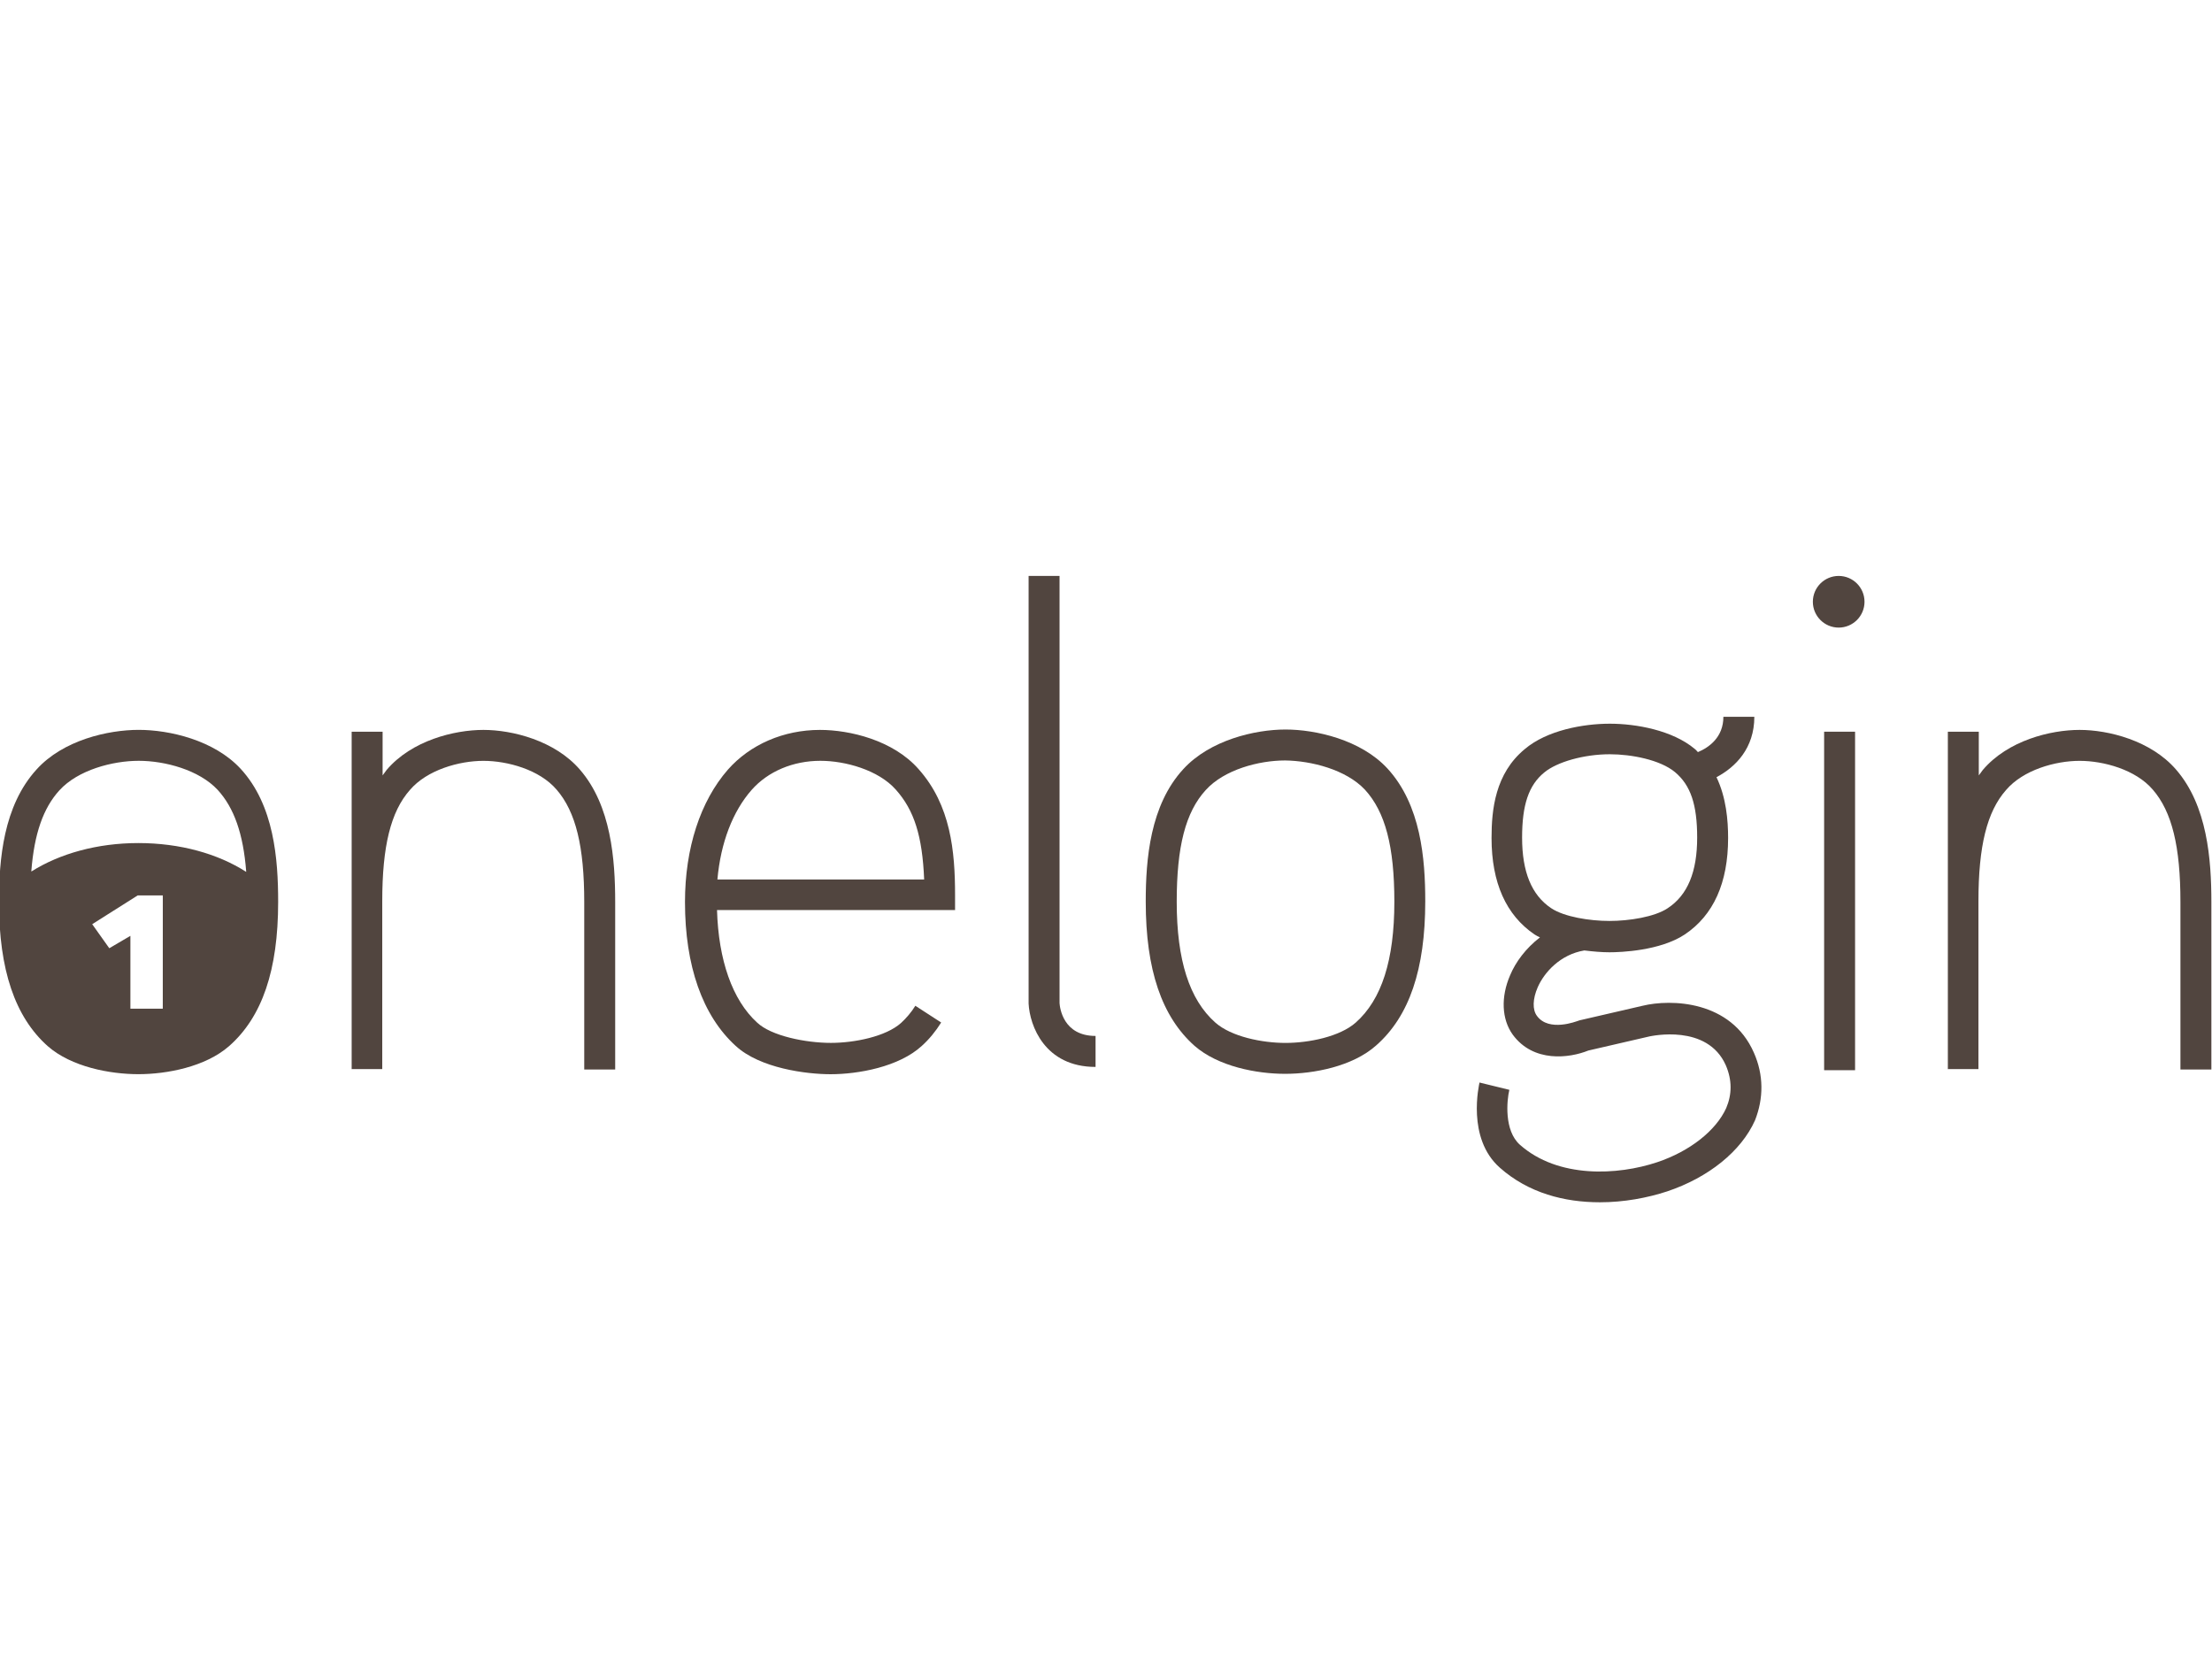
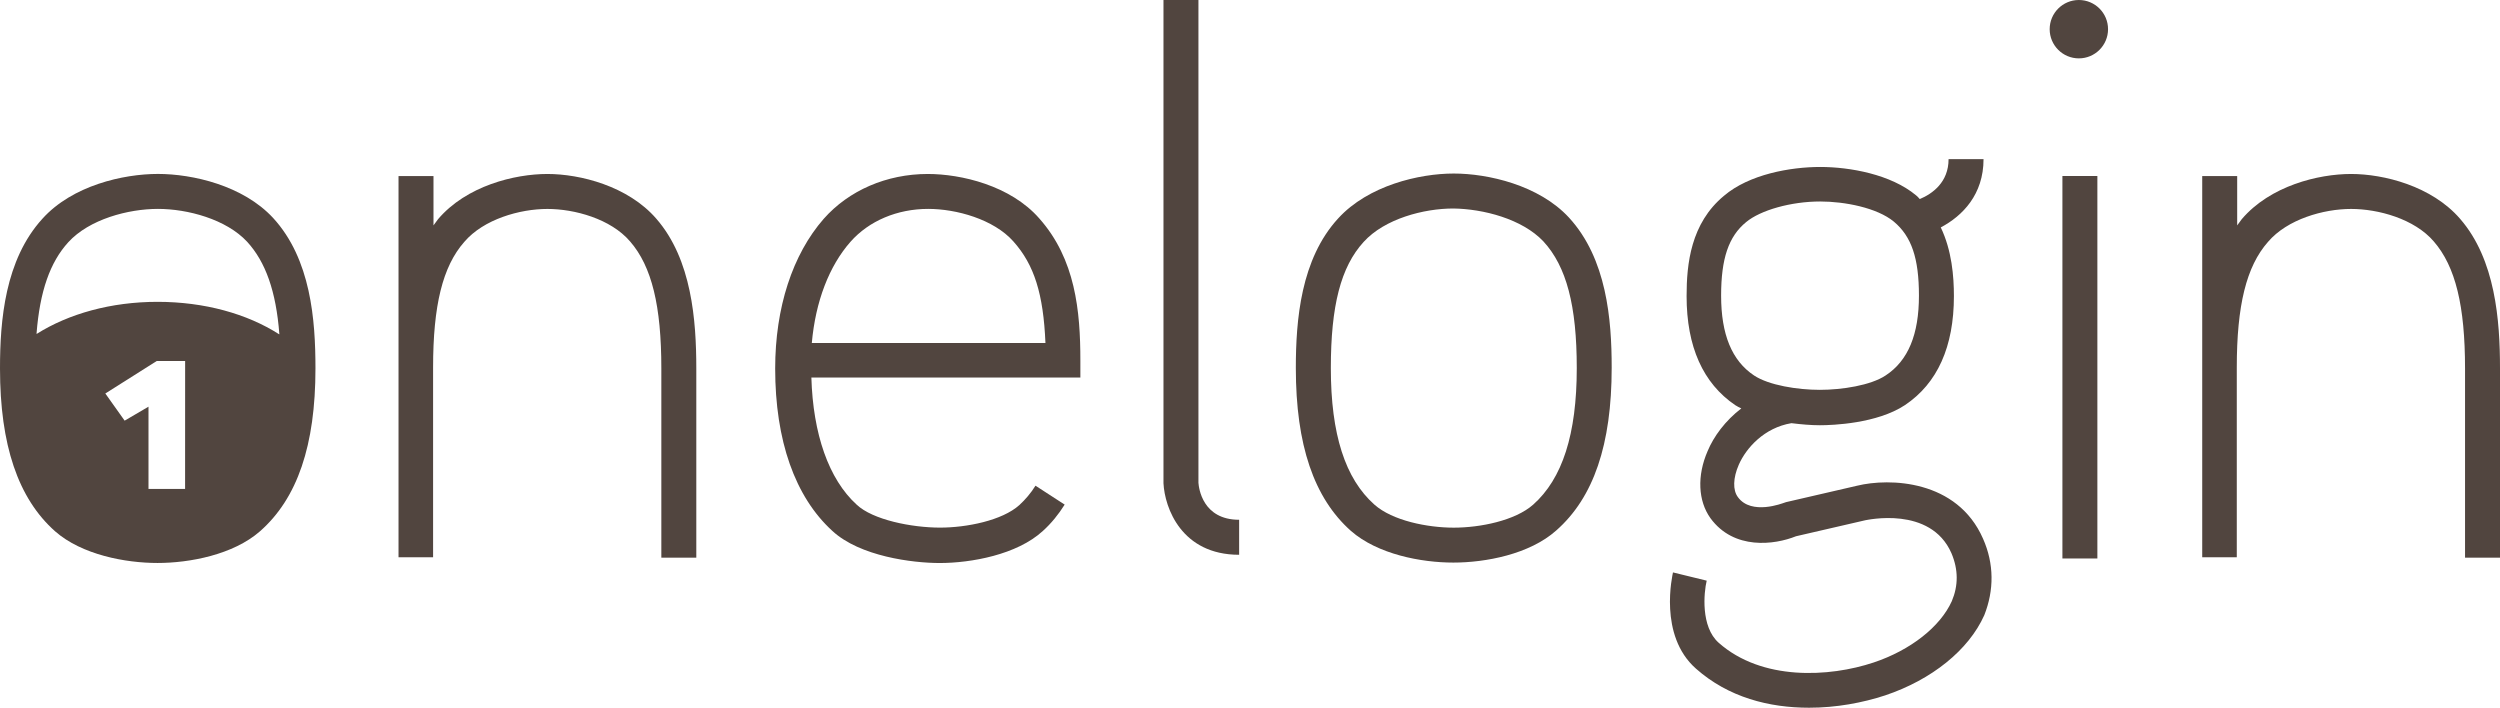
- <svg xmlns="http://www.w3.org/2000/svg" version="1.1" id="Layer_1" x="0px" y="0px" viewBox="0 0 5669.3 4252" enable-background="new 0 0 5669.3 4252" xml:space="preserve">
+ <svg xmlns="http://www.w3.org/2000/svg" version="1.1" id="Layer_1" x="0px" y="0px" viewBox="-2.6 1476 5670.3 1605.2" enable-background="new -2.6 1476 5670.3 1605.2" xml:space="preserve">
  <g>
    <g>
      <path fill="#51453F" d="M3293.8,2752c-72.8,0-171.6-18.7-232.3-71.8c-83.9-74.6-125-194.9-125-369.4    c0-109.1,11.2-247.2,96.1-339.5c68.1-74.6,183.8-101.7,262.1-101.7c77.4,0,193.1,26.1,261.2,99.8c85.8,93.3,97,231.3,97,340.5    c0,174.4-41,294.8-125.9,369.4C3466.4,2733.3,3366.6,2752,3293.8,2752z M3293.8,1948.9c-67.2,0-155.8,23.3-203.3,75.6    c-52.2,56.9-74.6,145.5-74.6,286.4c0,150.2,32.6,250.9,98.9,309.7c41,36.4,120.3,52.2,180,52.2s139-15.9,180-52.2    c66.2-58.8,98.9-159.5,98.9-309.7c0-141.8-23.3-230.4-75.6-287.3C3449.6,1972.2,3361,1949.8,3293.8,1948.9z" />
    </g>
    <g>
      <rect x="4675.2" y="1875.2" fill="#51453F" width="79.3" height="867.5" />
    </g>
    <g>
-       <path fill="#51453F" d="M2807.9,2734.3c-130.6,0-168.8-106.3-171.6-162.3V1476h79.3V2571c0.9,12.1,9.3,83.9,92.3,83.9V2734.3z" />
+       <path fill="#51453F" d="M2807.9,2734.3c-130.6,0-168.8-106.3-171.6-162.3V1476h79.3v1095c0.9,12.1,9.3,83.9,92.3,83.9V2734.3z" />
    </g>
-     <path fill="#51453F" d="M4495.2,2697.9c-58.8-134.3-212.7-138-285.4-120.3l-161.4,37.3l-5.6,1.9c-0.9,0-72.8,28.9-103.5-13.1   c-12.1-15.9-11.2-43.8,1.9-73.7c16.8-38.2,57.8-83.9,119.4-94.2c22.4,2.8,44.8,4.7,64.4,4.7c28.9,0,129.7-3.7,193.1-45.7   c73.7-49.4,111-132.5,111-247.2c0-44.8-4.7-103.5-29.8-155.8c49.4-26.1,97-74.6,97-154.8h-79.3c0,52.2-36.4,78.4-65.3,90.5   c-2.8-2.8-4.7-5.6-8.4-8.4c-56.9-47.6-150.2-64.4-217.3-64.4c-68.1,0-161.4,16.8-218.3,65.3c-75.6,62.5-84.9,154.8-84.9,227.6   c0,114.7,37.3,197.7,110.1,247.2c4.7,2.8,9.3,5.6,14,7.5c-36.4,28-62.5,63.4-76.5,97c-24.3,56-21.5,112.9,6.5,152   c53.2,72.8,145.5,60.6,194,41l157.6-36.4c1.9,0,147.4-33.6,194.9,74.6c15.9,37.3,15.9,73.7,0.9,109.1   c-26.1,57.8-93.3,111-177.2,139c-100.7,33.6-253.7,42-351.6-44.8c-41-36.4-33.6-113.8-27.1-140.8l-38.2-9.3l38.2,9.3l-76.5-18.7   c-0.9,5.6-33.6,142.7,52.2,218.3c73.7,65.3,166,88.6,256.5,88.6c61.6,0,121.3-11.2,172.6-28c105.4-35.4,189.3-102.6,224.8-181.9   C4520.4,2814.5,4520.4,2754.8,4495.2,2697.9z M3901.1,2146.6c0-83.9,16.8-134.3,56.9-167c32.6-27,101.7-46.6,167.9-46.6   c55,0,128.7,14,167,45.7c40.1,33.6,56.9,83,56.9,167.9c0,87.7-24.3,147.4-75.6,181c-33.6,22.4-98.9,32.6-149.2,32.6   c-50.4,0-115.7-10.3-149.2-32.6C3925.3,2294,3901.1,2234.3,3901.1,2146.6z" />
+     <path fill="#51453F" d="M4495.2,2697.9c-58.8-134.3-212.7-138-285.4-120.3l-161.4,37.3l-5.6,1.9c-0.9,0-72.8,28.9-103.5-13.1   c-12.1-15.9-11.2-43.8,1.9-73.7c16.8-38.2,57.8-83.9,119.4-94.2c22.4,2.8,44.8,4.7,64.4,4.7c28.9,0,129.7-3.7,193.1-45.7   c73.7-49.4,111-132.5,111-247.2c0-44.8-4.7-103.5-29.8-155.8c49.4-26.1,97-74.6,97-154.8H4417c0,52.2-36.4,78.4-65.3,90.5   c-2.8-2.8-4.7-5.6-8.4-8.4c-56.9-47.6-150.2-64.4-217.3-64.4c-68.1,0-161.4,16.8-218.3,65.3c-75.6,62.5-84.9,154.8-84.9,227.6   c0,114.7,37.3,197.7,110.1,247.2c4.7,2.8,9.3,5.6,14,7.5c-36.4,28-62.5,63.4-76.5,97c-24.3,56-21.5,112.9,6.5,152   c53.2,72.8,145.5,60.6,194,41l157.6-36.4c1.9,0,147.4-33.6,194.9,74.6c15.9,37.3,15.9,73.7,0.9,109.1   c-26.1,57.8-93.3,111-177.2,139c-100.7,33.6-253.7,42-351.6-44.8c-41-36.4-33.6-113.8-27.1-140.8l-38.2-9.3l38.2,9.3l-76.5-18.7   c-0.9,5.6-33.6,142.7,52.2,218.3c73.7,65.3,166,88.6,256.5,88.6c61.6,0,121.3-11.2,172.6-28c105.4-35.4,189.3-102.6,224.8-181.9   C4520.4,2814.5,4520.4,2754.8,4495.2,2697.9z M3901.1,2146.6c0-83.9,16.8-134.3,56.9-167c32.6-27,101.7-46.6,167.9-46.6   c55,0,128.7,14,167,45.7c40.1,33.6,56.9,83,56.9,167.9c0,87.7-24.3,147.4-75.6,181c-33.6,22.4-98.9,32.6-149.2,32.6   c-50.4,0-115.7-10.3-149.2-32.6C3925.3,2294,3901.1,2234.3,3901.1,2146.6z" />
    <circle fill="#51453F" cx="4712.5" cy="1542.2" r="66.2" />
-     <path fill="#51453F" d="M900.4,2739.9h79.3v-430c0-140.8,21.5-229.5,70.9-285.4c43.8-51.3,125.9-74.6,188.4-74.6   c61.6,0,143.6,22.4,187.5,73.7c49.4,56.9,70.9,146.4,70.9,288.2v429.1h79.3v-429.1c0-109.1-10.3-247.2-90.5-339.5   c-64.4-74.6-173.5-101.7-247.2-101.7c-74.6,0-183.8,27-248.1,102.6c-3.7,4.7-6.5,9.3-10.3,14v-111.9h-79.3v433.7c0,0.9,0,1.9,0,1.9   l0,0v429.1H900.4z" />
-     <path fill="#51453F" d="M4991.4,2739.9h79.3v-430c0-140.8,21.5-229.5,70.9-285.4c43.8-51.3,125.9-74.6,188.4-74.6   c61.6,0,143.6,22.4,187.5,73.7c49.4,56.9,70.9,146.4,70.9,288.2v429.1h79.3v-429.1c0-109.1-10.3-247.2-90.5-339.5   c-64.4-74.6-173.5-101.7-247.2-101.7c-74.6,0-183.8,27-248.1,102.6c-3.7,4.7-6.5,9.3-10.3,14v-111.9h-79.3v433.7c0,0.9,0,1.9,0,1.9   l0,0v429.1H4991.4z" />
-     <path fill="#51453F" d="M2447.8,2333.2V2294c0-112.9-11.2-230.4-93.3-322.7c-65.3-74.6-177.2-100.7-252.8-100.7   c-93.3,0-179.1,37.3-236,101.7c-70.9,81.1-110.1,201.5-110.1,339.5c0,163.2,44.8,291,129.7,368.4c62.5,57.8,181.9,72.8,243.4,72.8   c70.9,0,175.4-18.7,234.1-72.8c18.7-16.8,35.4-37.3,49.4-59.7l-66.2-42.9c-10.3,16.8-23.3,31.7-36.4,43.8   c-39.2,35.4-120.3,51.3-180,51.3c-64.4,0-153-17.7-189.3-52.2c-63.4-57.8-98.9-160.4-102.6-288.2h610V2333.2z M1838.7,2253.9   c8.4-94.2,39.2-174.4,87.7-229.5c42-47.6,106.3-74.6,176.3-74.6c63.4,0,148.3,23.3,193.1,73.7c47.6,53.2,68.1,119.4,72.8,230.4   L1838.7,2253.9L1838.7,2253.9z" />
+     <path fill="#51453F" d="M900.4,2739.9h79.3v-430c0-140.8,21.5-229.5,70.9-285.4c43.8-51.3,125.9-74.6,188.4-74.6   c61.6,0,143.6,22.4,187.5,73.7c49.4,56.9,70.9,146.4,70.9,288.2v429.1h79.3v-429.1c0-109.1-10.3-247.2-90.5-339.5   c-64.4-74.6-173.5-101.7-247.2-101.7c-74.6,0-183.8,27-248.1,102.6c-3.7,4.7-6.5,9.3-10.3,14v-111.9h-79.3V2309c0,0.9,0,1.9,0,1.9   l0,0V2740L900.4,2739.9L900.4,2739.9z" />
+     <path fill="#51453F" d="M4991.4,2739.9h79.3v-430c0-140.8,21.5-229.5,70.9-285.4c43.8-51.3,125.9-74.6,188.4-74.6   c61.6,0,143.6,22.4,187.5,73.7c49.4,56.9,70.9,146.4,70.9,288.2v429.1h79.3v-429.1c0-109.1-10.3-247.2-90.5-339.5   c-64.4-74.6-173.5-101.7-247.2-101.7c-74.6,0-183.8,27-248.1,102.6c-3.7,4.7-6.5,9.3-10.3,14v-111.9h-79.3V2309c0,0.9,0,1.9,0,1.9   l0,0V2740L4991.4,2739.9L4991.4,2739.9z" />
+     <path fill="#51453F" d="M2447.8,2333.2V2294c0-112.9-11.2-230.4-93.3-322.7c-65.3-74.6-177.2-100.7-252.8-100.7   c-93.3,0-179.1,37.3-236,101.7c-70.9,81.1-110.1,201.5-110.1,339.5c0,163.2,44.8,291,129.7,368.4c62.5,57.8,181.9,72.8,243.4,72.8   c70.9,0,175.4-18.7,234.1-72.8c18.7-16.8,35.4-37.3,49.4-59.7l-66.2-42.9c-10.3,16.8-23.3,31.7-36.4,43.8   c-39.2,35.4-120.3,51.3-180,51.3c-64.4,0-153-17.7-189.3-52.2c-63.4-57.8-98.9-160.4-102.6-288.2h610L2447.8,2333.2L2447.8,2333.2z    M1838.7,2253.9c8.4-94.2,39.2-174.4,87.7-229.5c42-47.6,106.3-74.6,176.3-74.6c63.4,0,148.3,23.3,193.1,73.7   c47.6,53.2,68.1,119.4,72.8,230.4H1838.7L1838.7,2253.9z" />
    <path fill="#51453F" d="M616.8,1970.3c-68.1-73.7-182.8-99.8-261.2-99.8s-194,26.1-262.1,101.7c-84.9,93.3-96.1,230.4-96.1,339.5   c0,173.5,41,294.8,125,369.4c60.6,53.2,159.5,71.8,232.3,71.8s171.6-18.7,232.3-71.8c84.9-74.6,125.9-194.9,125.9-369.4   C712.9,2201.7,702.6,2063.6,616.8,1970.3z M417.2,2585h-83v-186.6l-54.1,31.7l-43.8-61.6l116.6-73.7h64.4L417.2,2585L417.2,2585z    M354.7,2160.6c-105.4,0-201.5,27-274.2,72.8c-0.2-1,0,0-0.2-1c7.5-95.9,30.6-161.6,72-207c47.6-52.2,136.2-75.6,203.3-75.6   s154.8,23.3,202.4,74.6c41.7,45.6,65.5,111.9,73,209.3l-0.3,0.6C558.1,2187.7,461,2160.6,354.7,2160.6z" />
  </g>
</svg>
